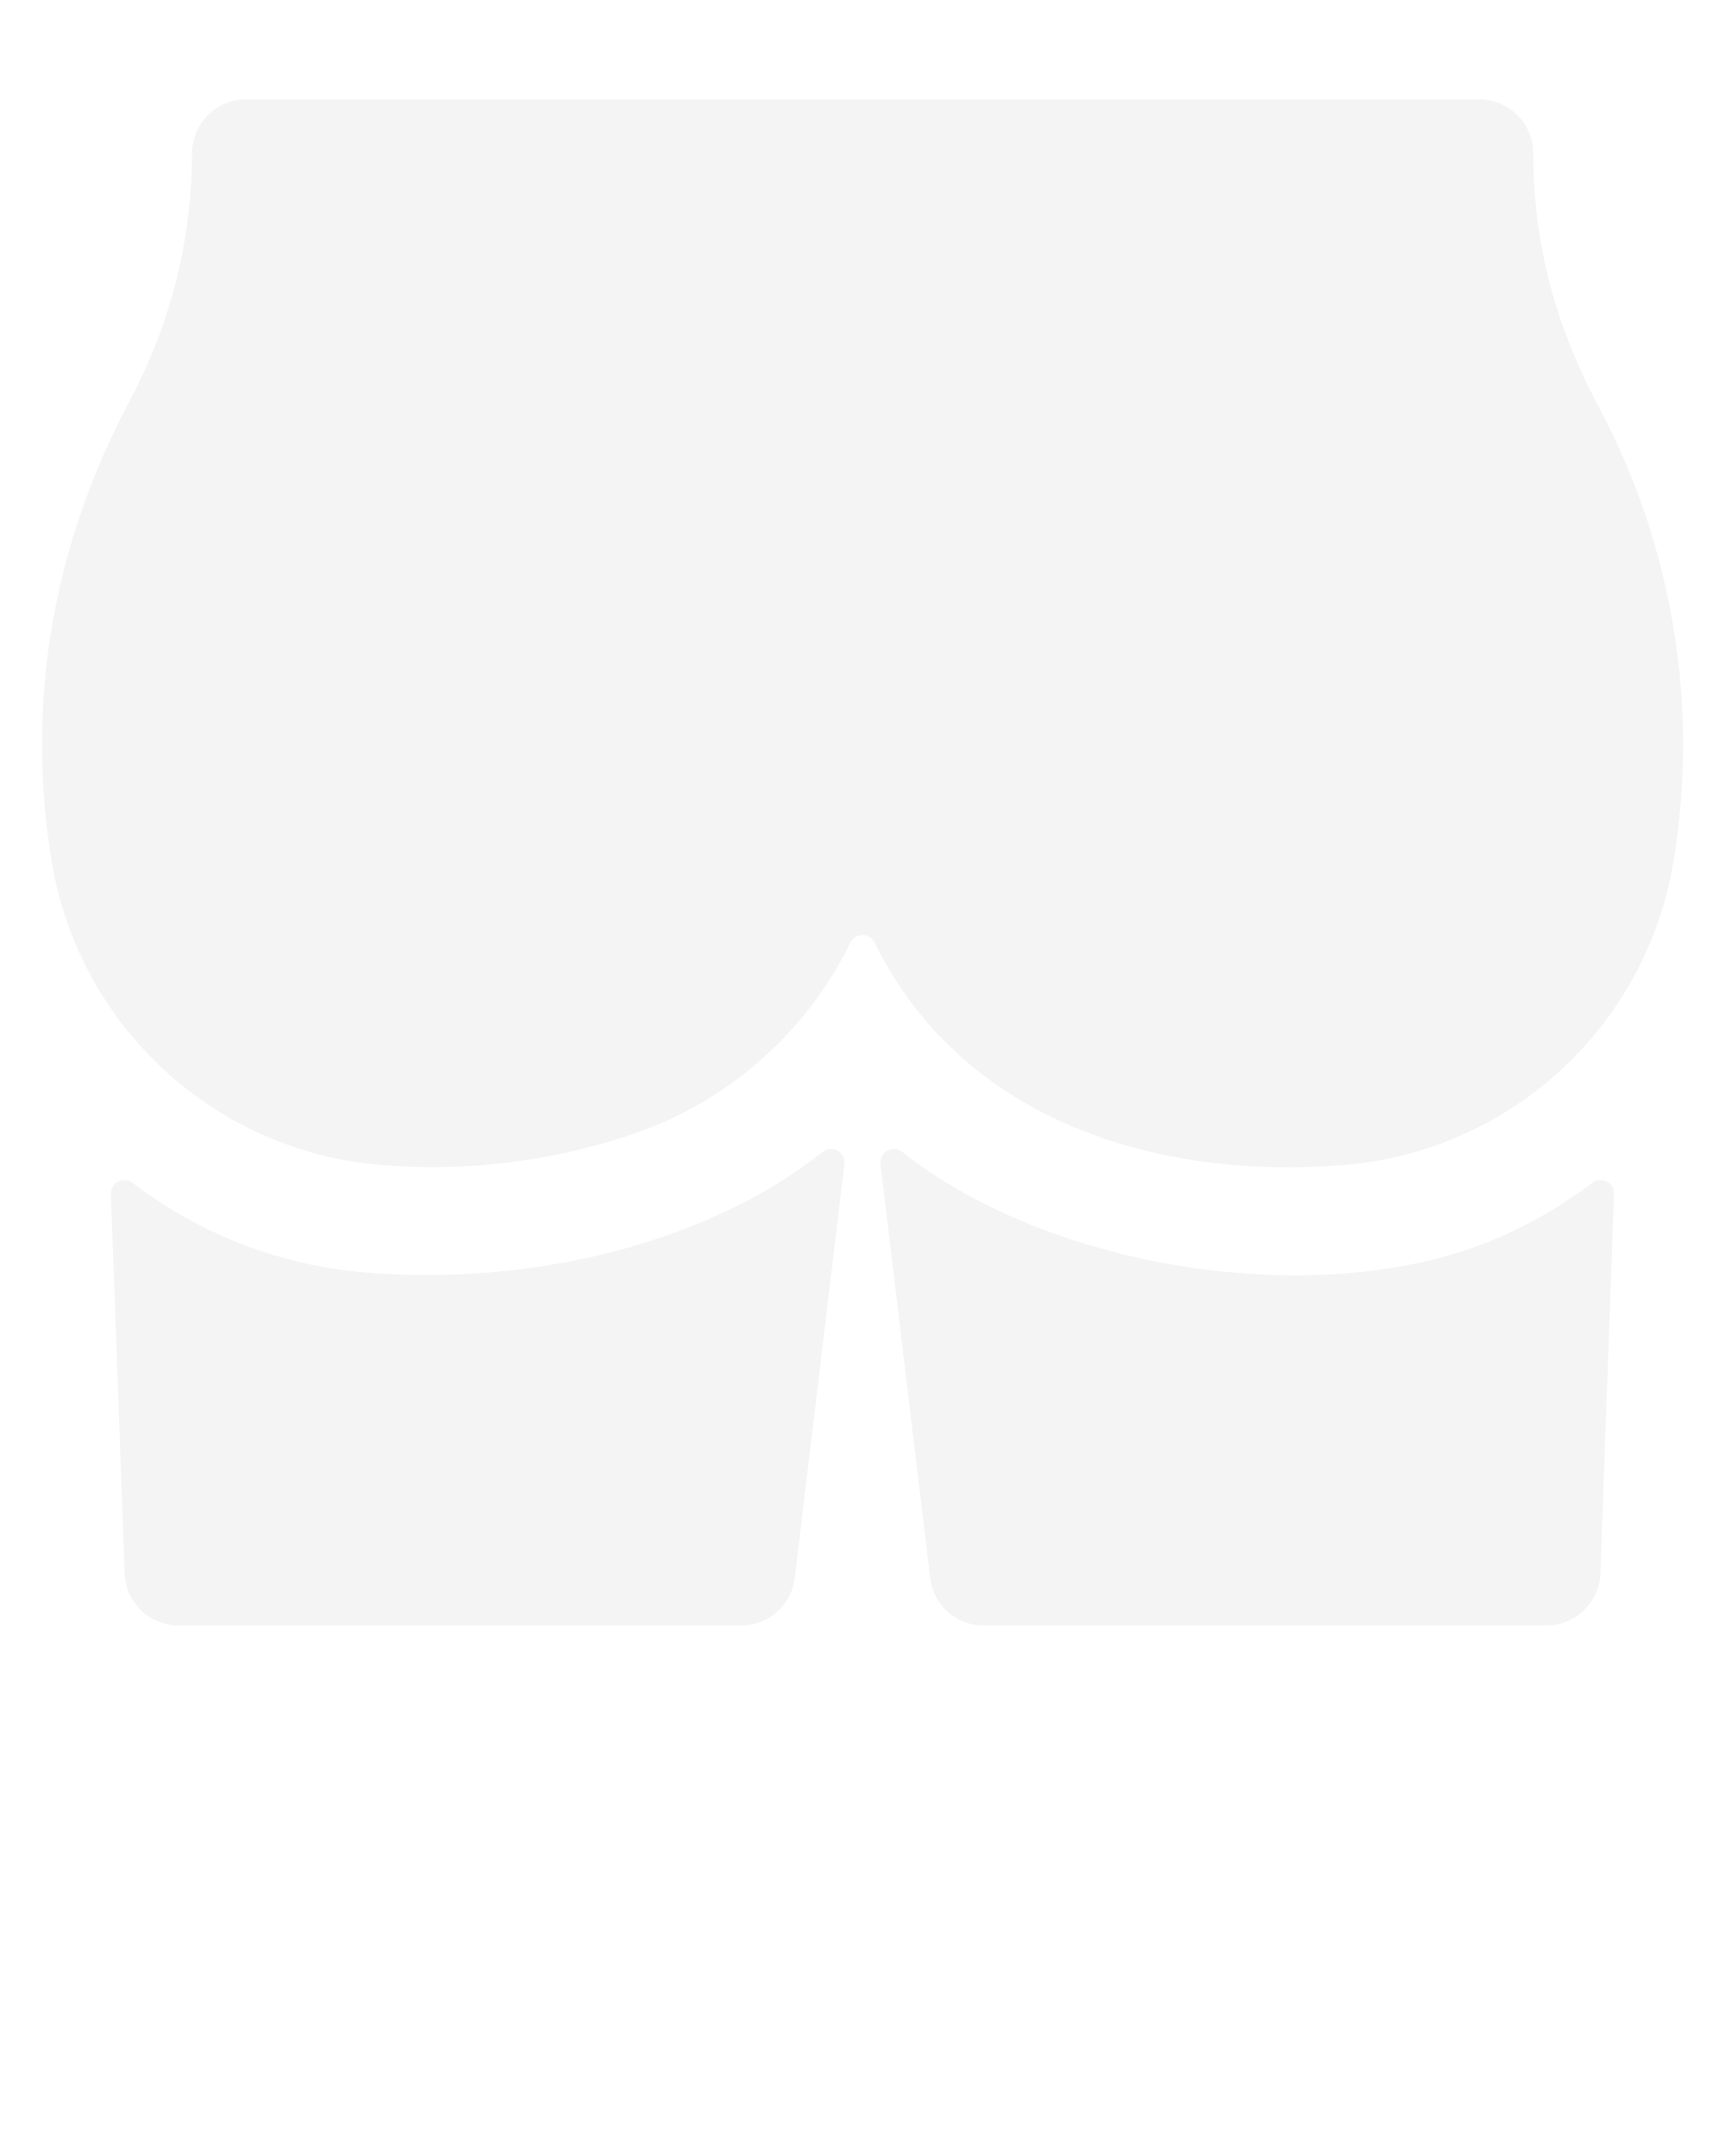
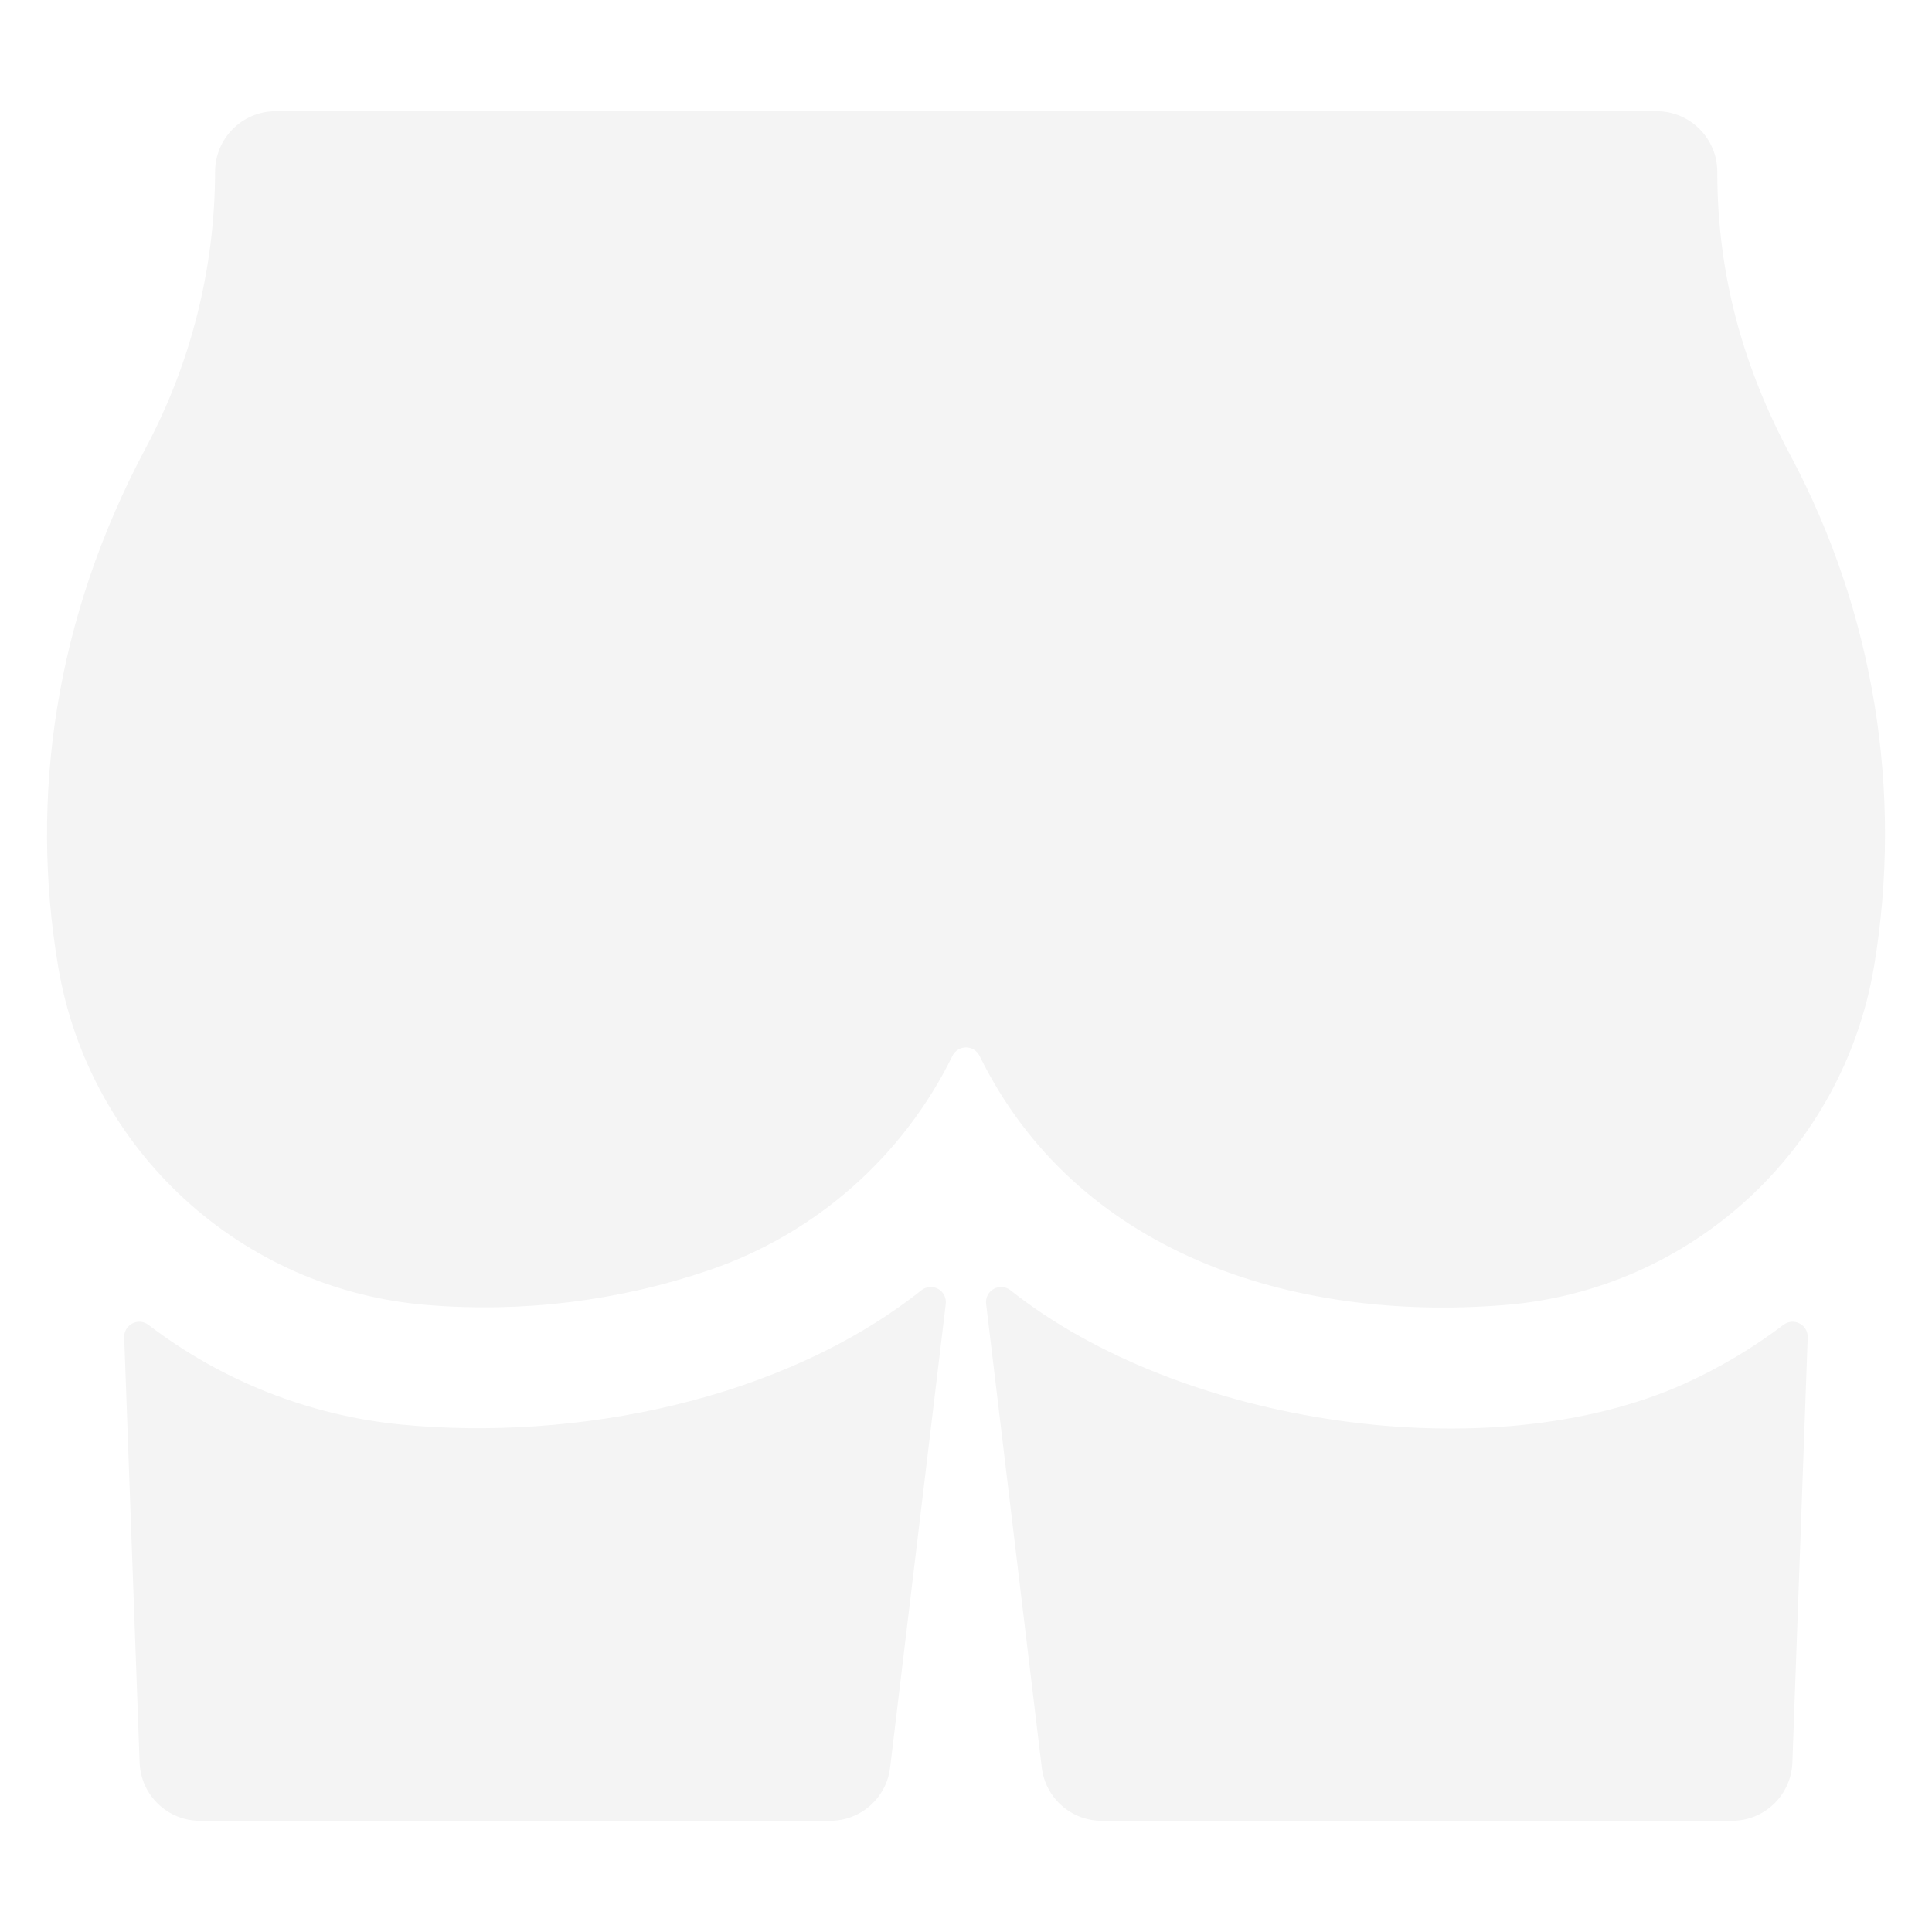
- <svg xmlns="http://www.w3.org/2000/svg" viewBox="0 0 512 640" x="0px" y="0px">
+ <svg xmlns="http://www.w3.org/2000/svg" viewBox="0 0 512 512" x="0px" y="0px">
  <g>
    <path style="fill: #f4f4f4;" d="M259.58,279.79a4,4,0,0,0-7.16,0,112.18,112.18,0,0,1-64.48,56.82,184.78,184.78,0,0,1-74.7,9.23A108,108,0,0,1,15.4,256.07c-7.49-44.49-1-91.94,23.2-137.31A156.14,156.14,0,0,0,57,45.6,16.07,16.07,0,0,1,73,29.47h366.1a16.07,16.07,0,0,1,16,16.13c0,27.55,7,52,19.48,75.27a213.31,213.31,0,0,1,22.07,135.2,108,108,0,0,1-97.84,89.77C341.78,350.46,285,331.62,259.58,279.79ZM446.63,366.6c-51.83,23.47-133.91,11-178.86-24.68a4,4,0,0,0-6.44,3.62l14.75,122.89A16,16,0,0,0,292,482.53H459a16,16,0,0,0,16-15.43l4.06-112.68a4,4,0,0,0-6.41-3.33A137.18,137.18,0,0,1,446.63,366.6Zm-340.4,10.92a131.5,131.5,0,0,1-66.91-26.43,4,4,0,0,0-6.41,3.33L37,467.1a16,16,0,0,0,16,15.43H220a16,16,0,0,0,15.89-14.1l14.75-122.89a4,4,0,0,0-6.44-3.62C207.3,371.2,152.37,382,106.23,377.52Z" />
  </g>
</svg>
